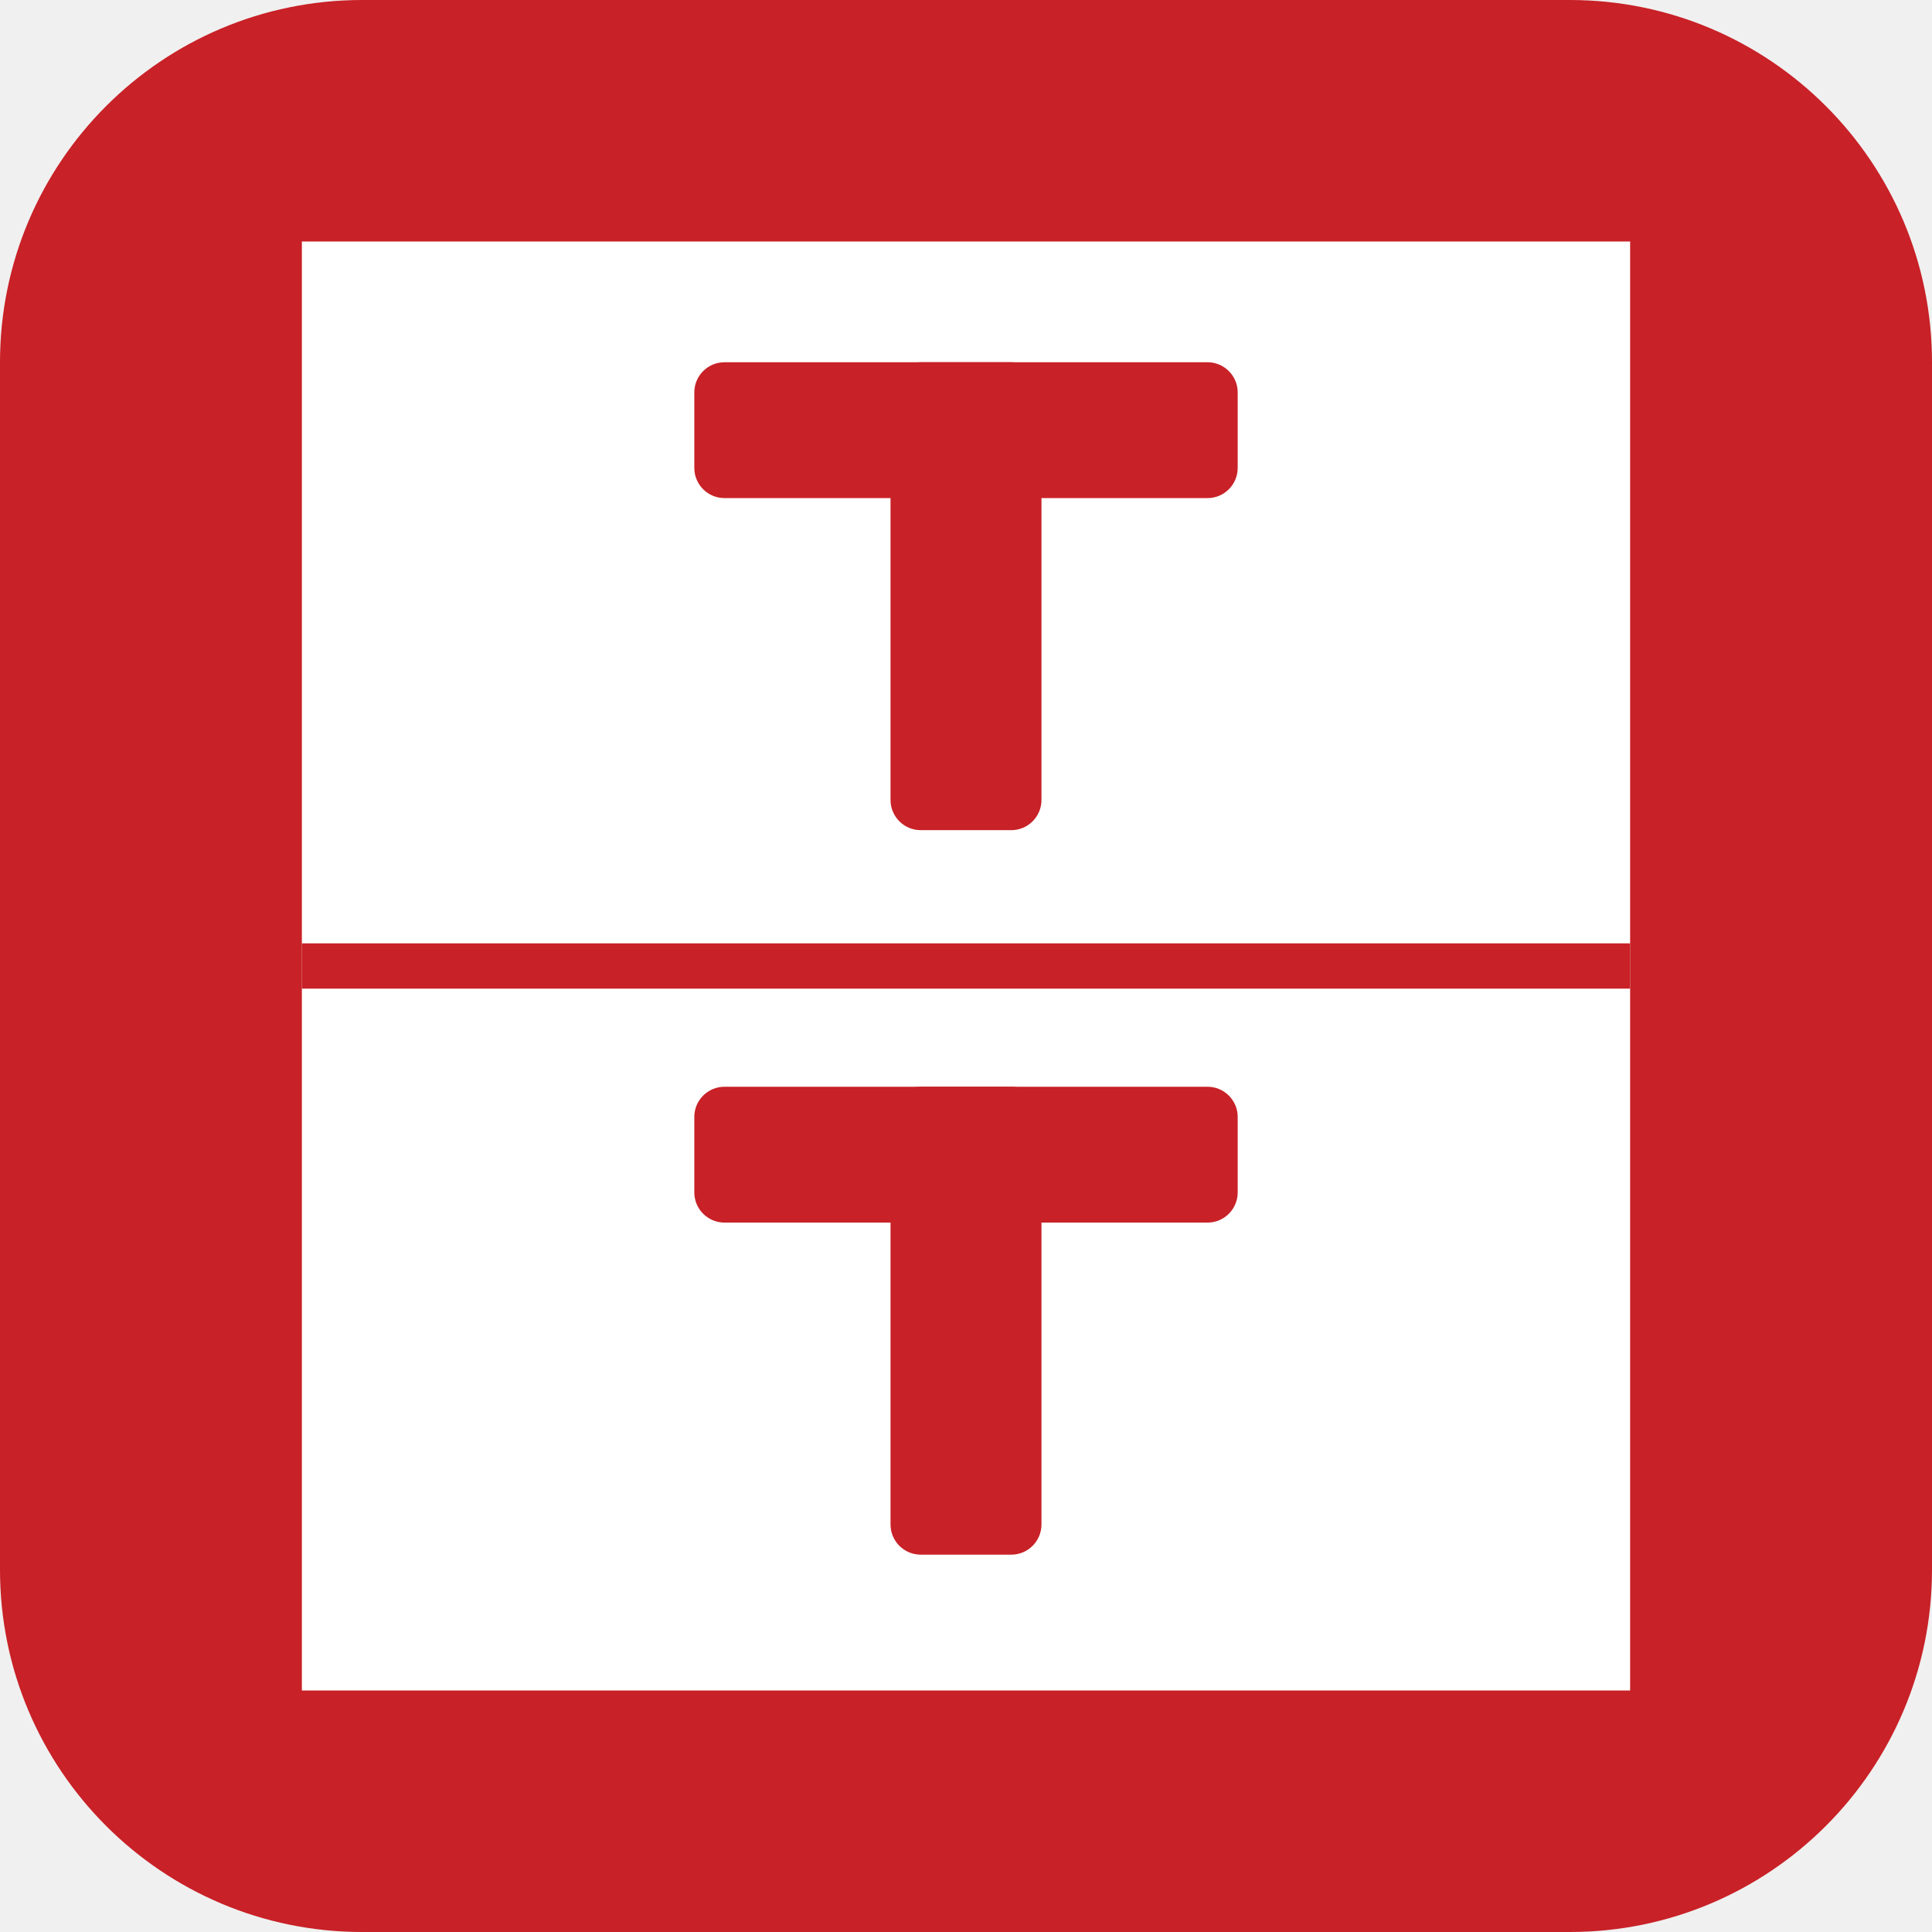
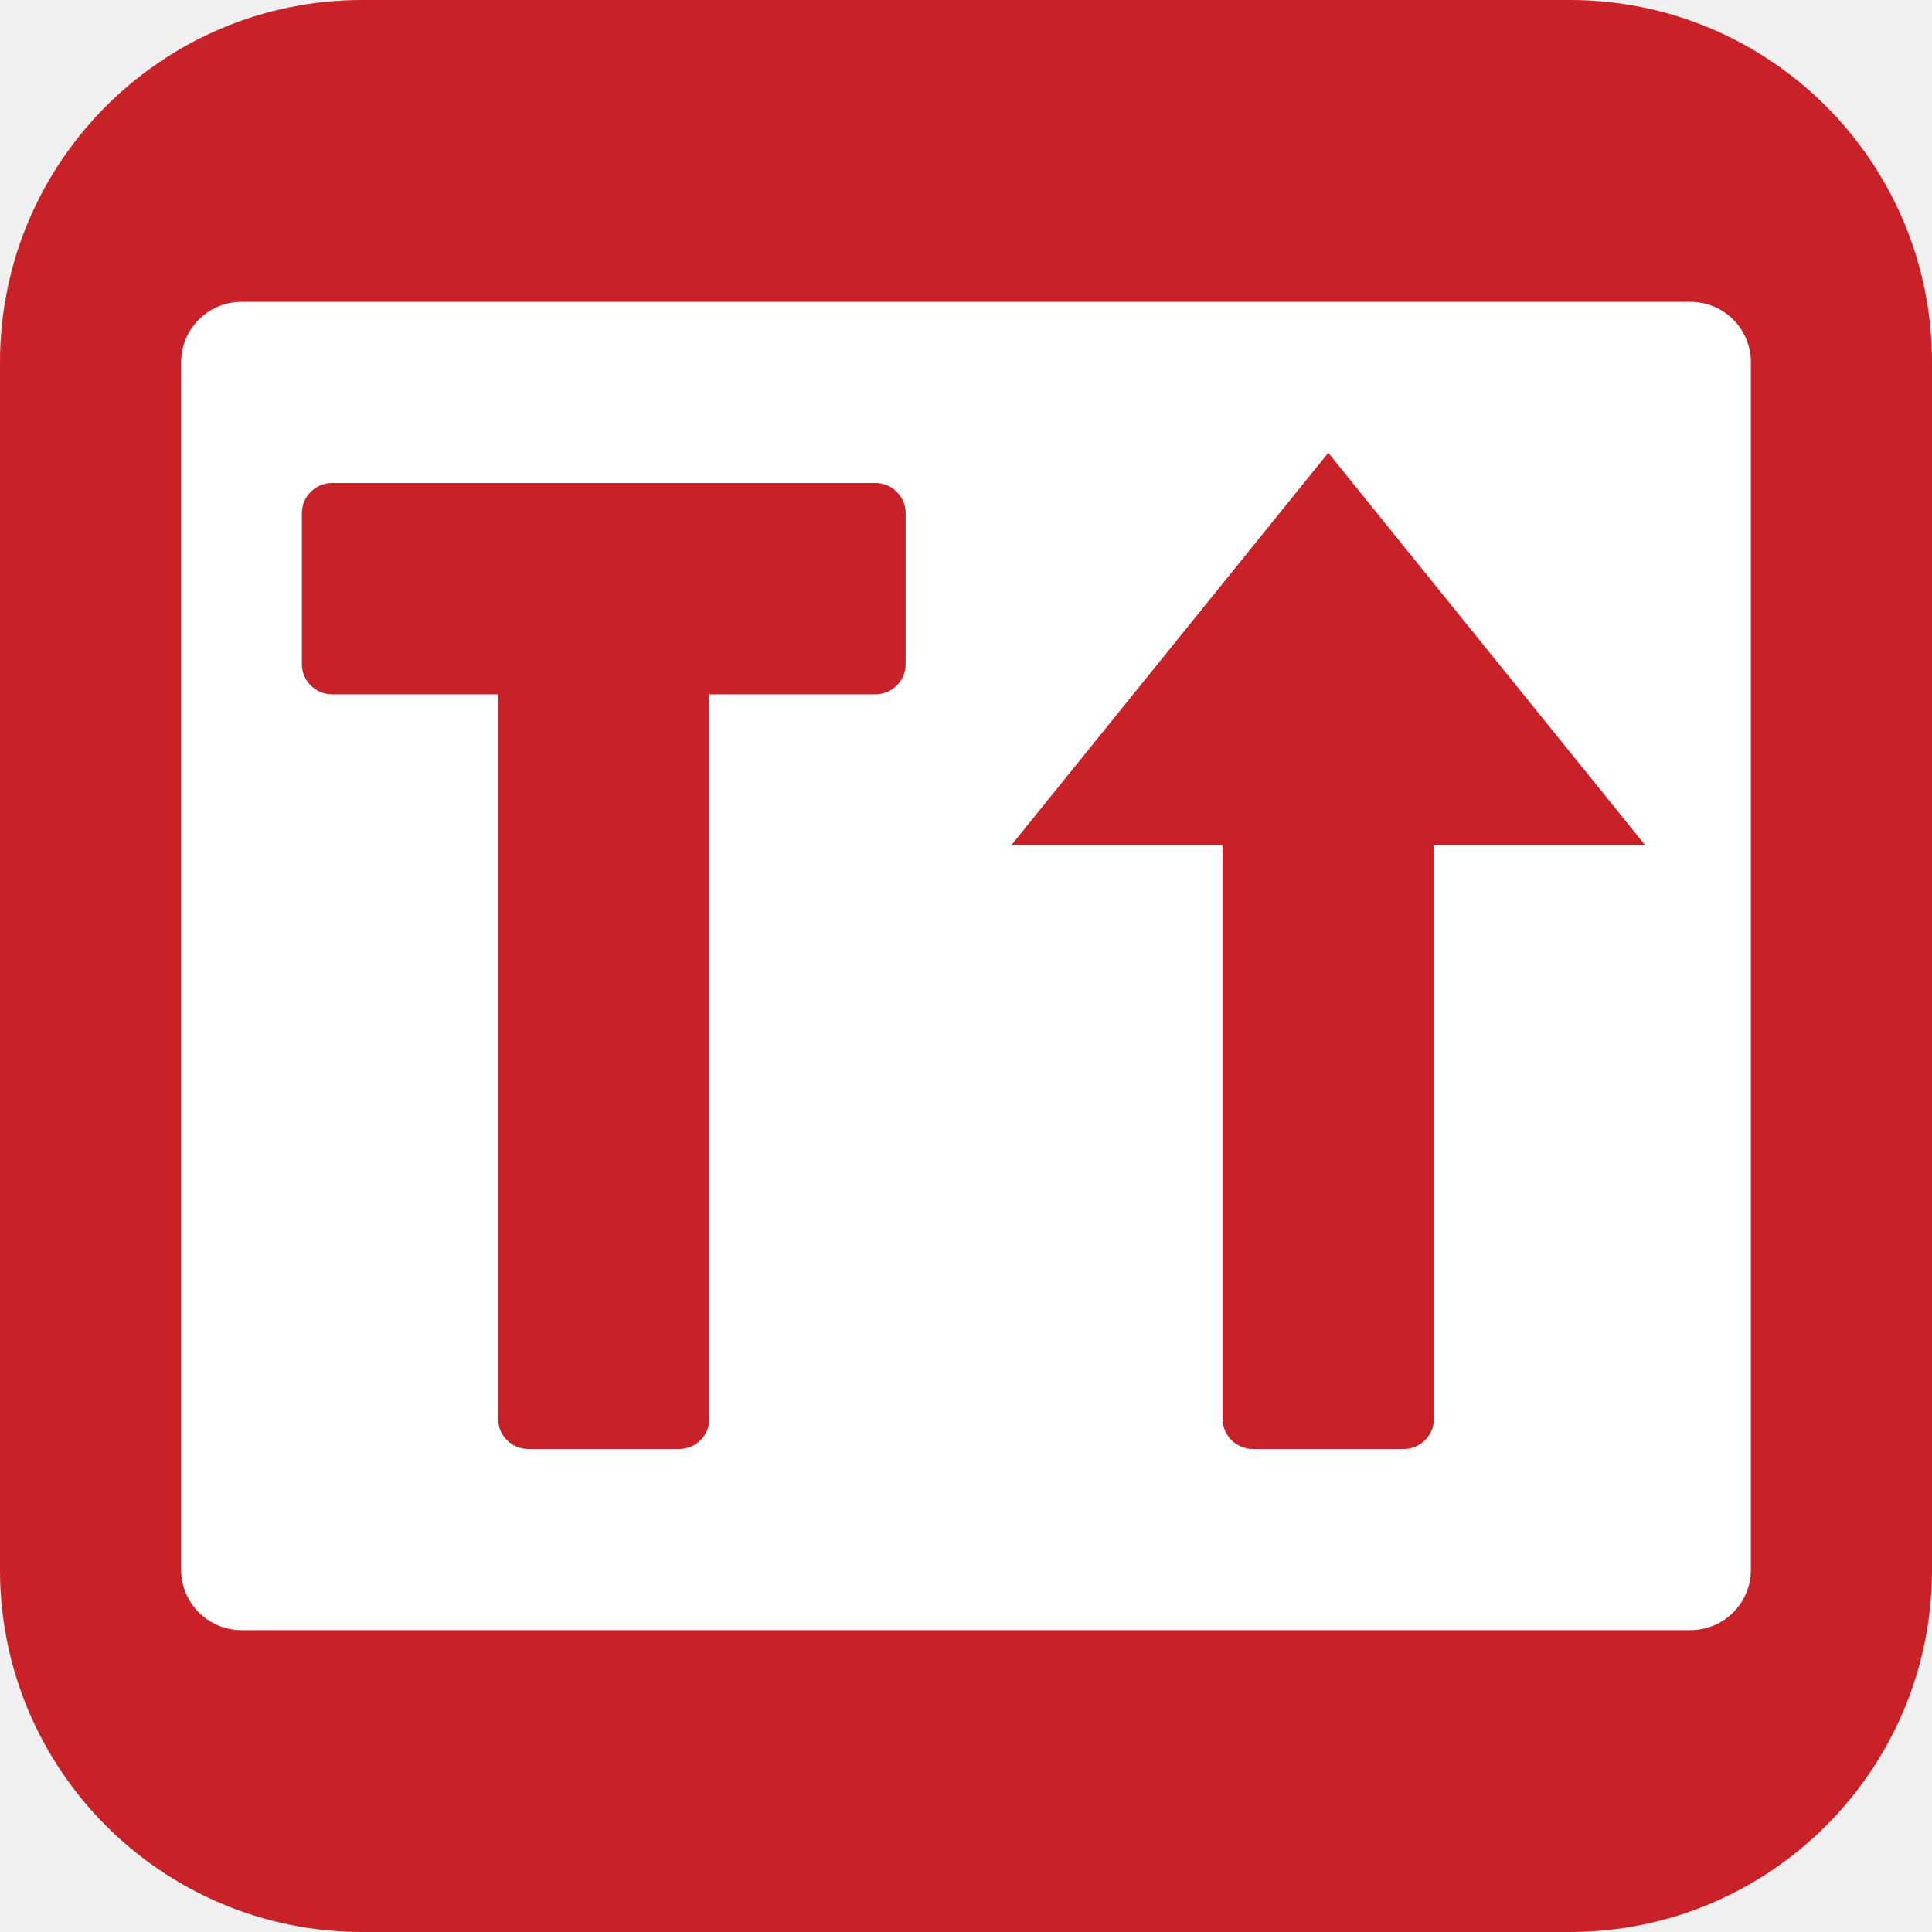
<svg xmlns="http://www.w3.org/2000/svg" viewBox="0 0 64 64">
  <rect width="64" height="64" rx="12" fill="#c82127" />
-   <rect x="10" y="8" width="44" height="48" fill="#fff" />
-   <rect x="10" y="31.25" width="44" height="1.5" fill="#c82127" />
+   <rect x="6" y="10" width="52" height="44" rx="2" fill="#fff" />
  <g fill="#c82127">
-     <rect x="23" y="12" width="18" height="4.5" rx="1" />
-     <rect x="29.5" y="12" width="5" height="15.5" rx="1" />
-     <rect x="23" y="36" width="18" height="4.5" rx="1" />
-     <rect x="29.5" y="36" width="5" height="15.5" rx="1" />
+     <rect x="10" y="16" width="20" height="7" rx="1" />
+     <rect x="16.5" y="16" width="7" height="32" rx="1" />
+     <path d="M44 15 54.5 28H33.5Z" />
+     <rect x="40.5" y="26" width="7" height="22" rx="1" />
  </g>
</svg>
